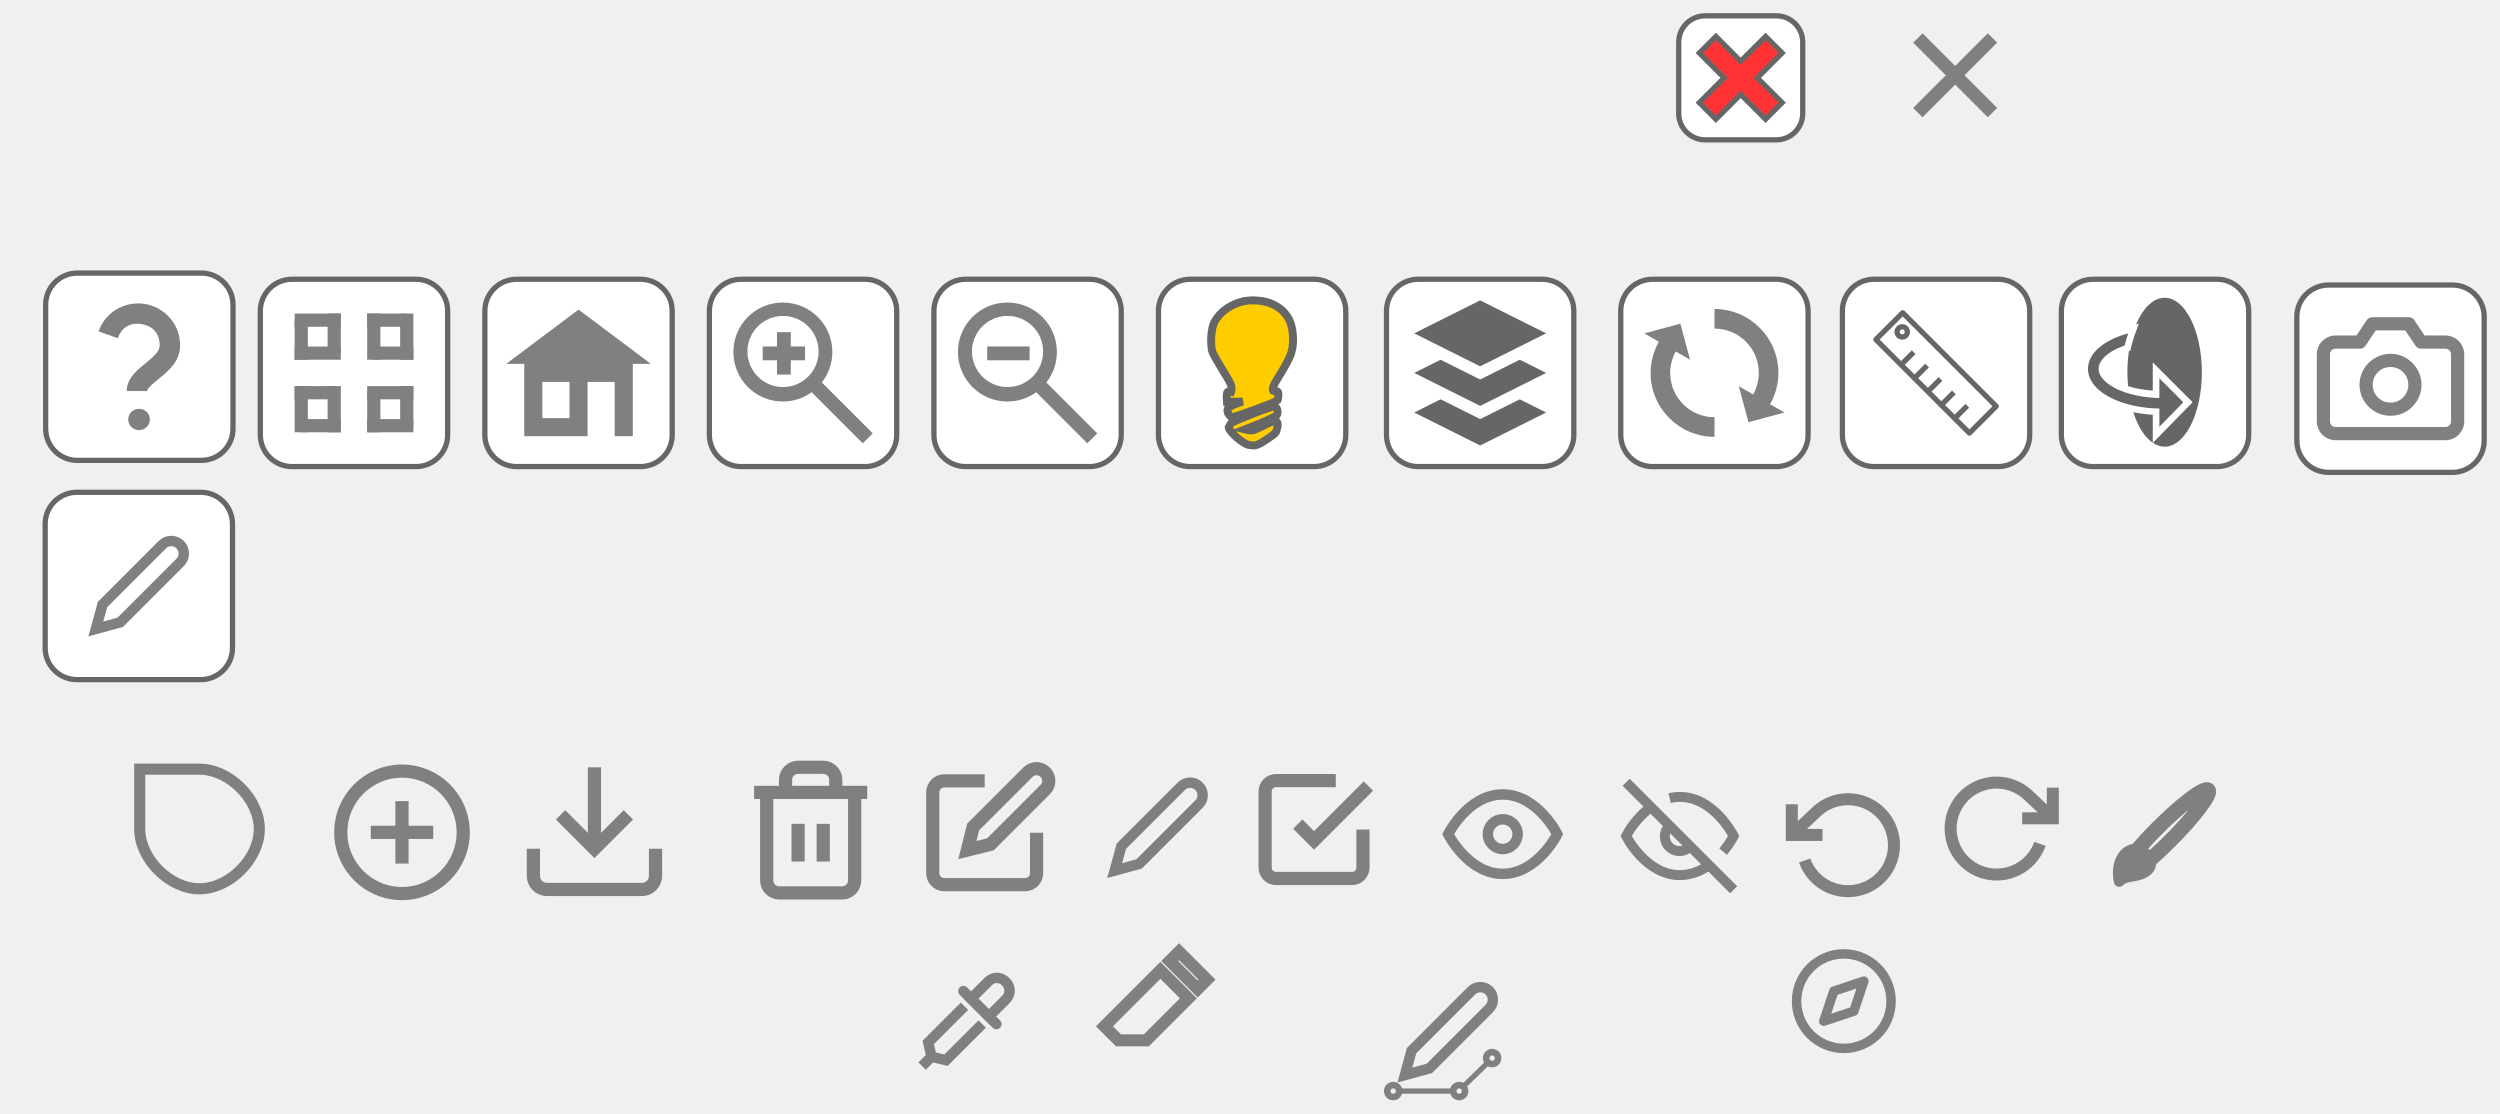
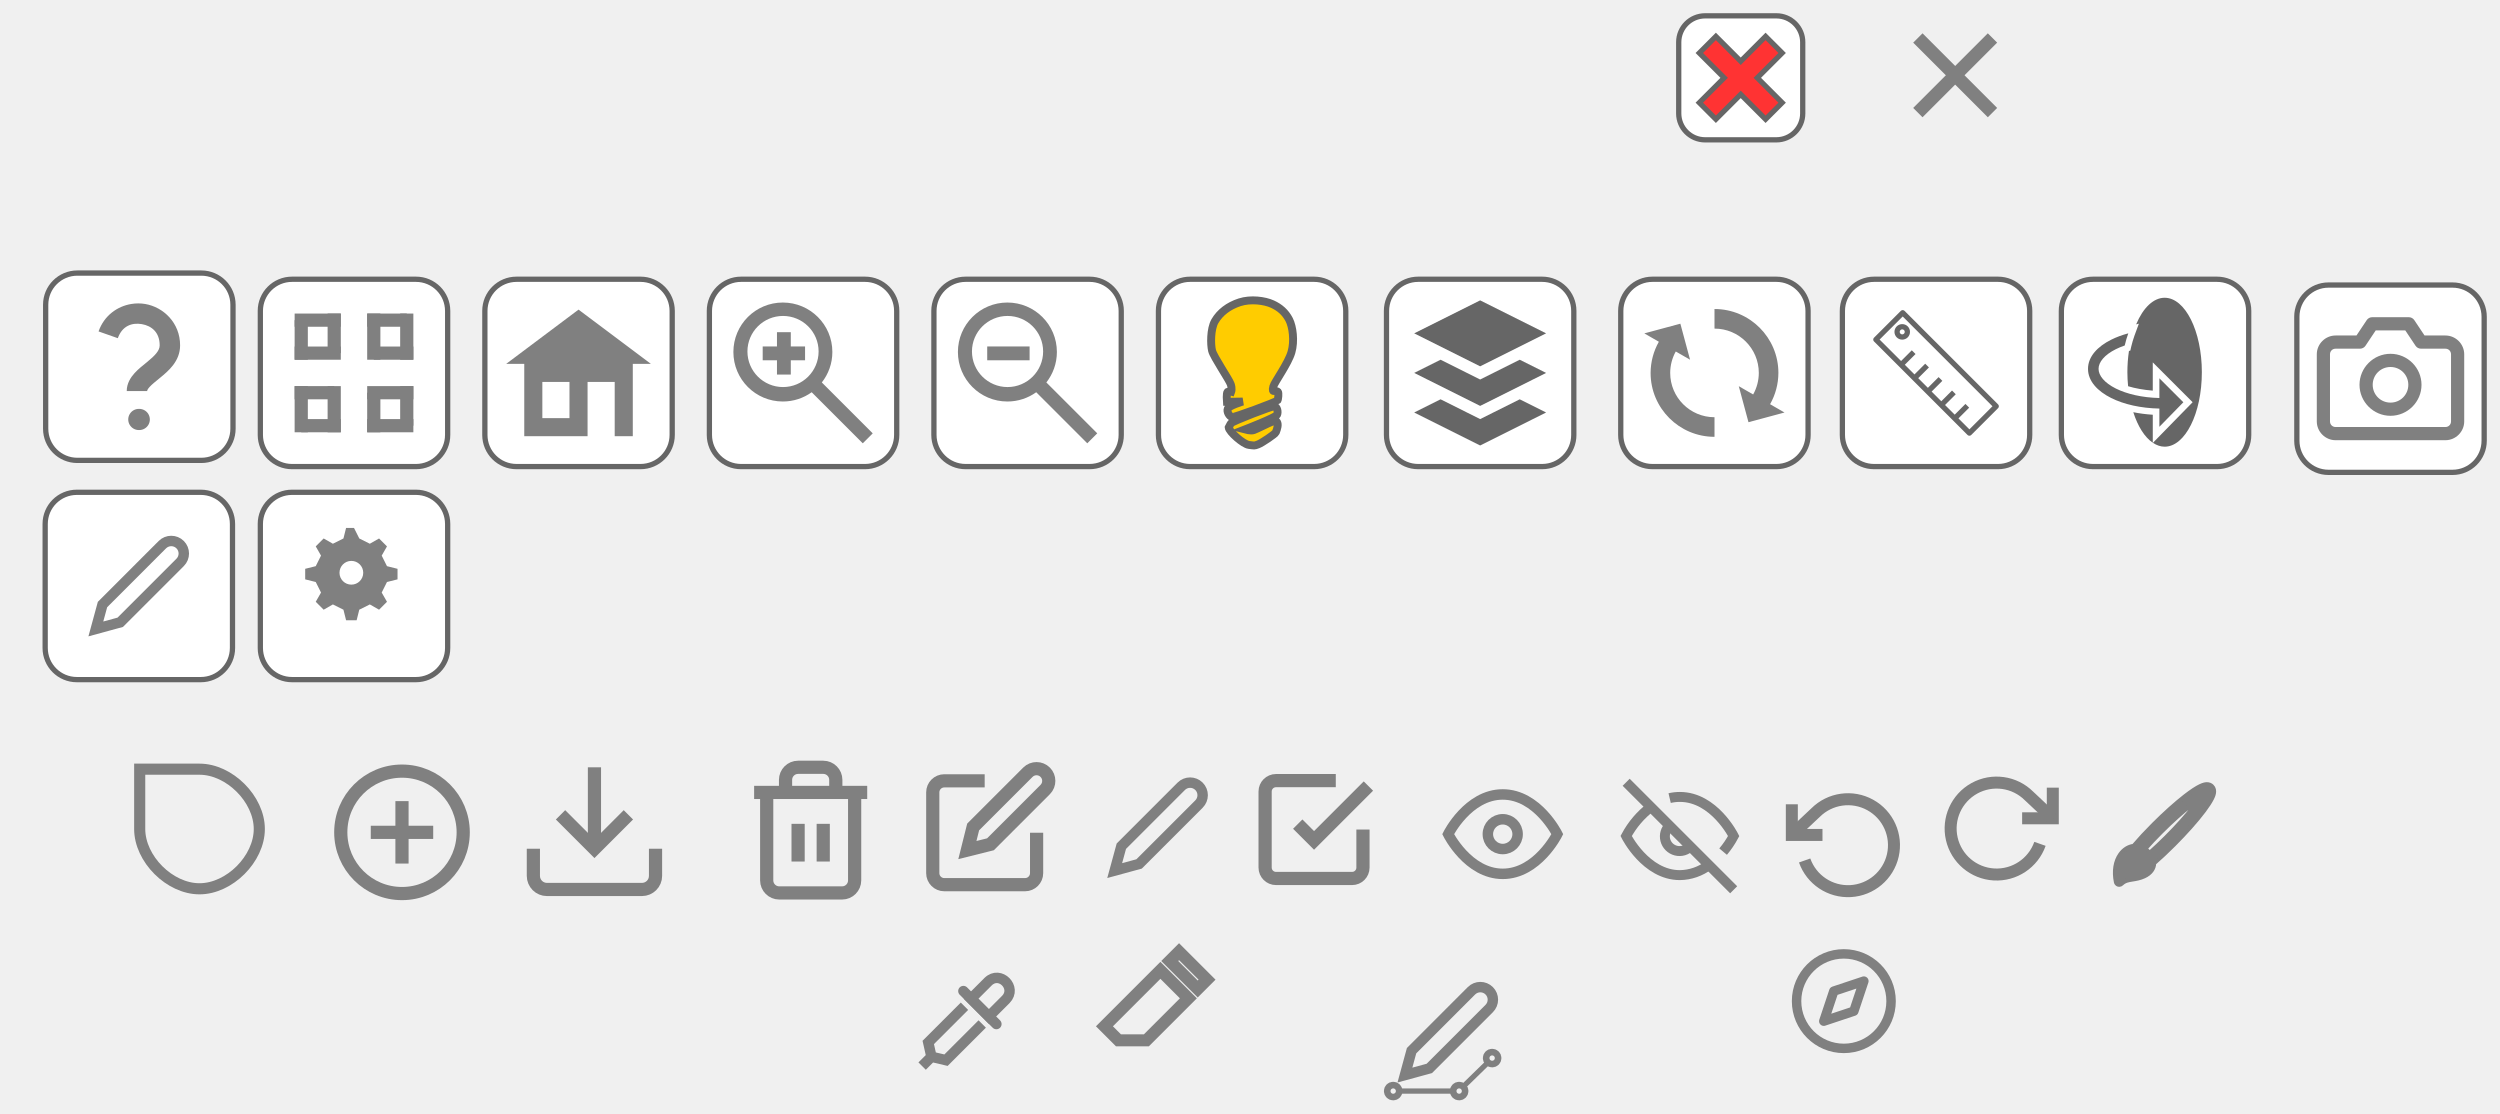
<svg xmlns="http://www.w3.org/2000/svg" width="947.546" height="422.059" id="svg2" version="1.1" xml:space="preserve">
  <defs id="defs4" />
  <g id="layer1" transform="translate(16.04595,-195.3044)">
    <g id="g1196" class="openlime-button openlime-light" transform="translate(-83.86962)">
      <rect ry="12" rx="12" y="301.148" x="506.896" height="71" width="71" id="rect2993-7-0" style="fill:#ffffff;fill-opacity:1;fill-rule:evenodd;stroke:#666666;stroke-width:2;stroke-linecap:butt;stroke-linejoin:miter;stroke-miterlimit:4;stroke-dasharray:none;stroke-opacity:1" />
      <g transform="matrix(0.7658524,0,0,0.7659953,504.1204,-431.2314)" style="fill:#ffcc00;fill-opacity:1;stroke:#808080;stroke-width:2.611;stroke-miterlimit:4;stroke-dasharray:none;stroke-opacity:1" id="g3000-4">
        <g id="g49" class="openlime-bulb">
          <path transform="translate(0,952.3622)" id="path2996-8" d="m 39.648,59.341 c 0,0 -1.036,-0.3 -1.768,0.126 -0.732,0.427 -0.379,4.924 -0.379,4.924 l 7.829,-0.126 c 0,0 -6.755,2.02 -7.387,3.536 -0.631,1.515 0.803,3.807 2.083,4.167 1.026,0.289 21.988,-7.535 22.476,-8.207 0.423,-0.583 0.694,-3.788 0.253,-4.293 -0.442,-0.505 -2.21,-0.442 -2.21,-0.442 0,0 -0.694,0.063 -0.063,-2.21 0.631,-2.273 7.324,-11.301 8.965,-16.983 1.581,-5.474 0.666,-12.645 -1.136,-16.099 -1.904,-3.649 -4.609,-5.998 -8.334,-7.702 -3.74,-1.712 -10.654,-2.679 -16.162,-0.884 -5.486,1.788 -9.757,5.044 -12.248,9.344 -2.236,3.859 -2.147,11.617 -1.389,14.647 0.758,3.03 8.46,14.268 9.218,16.541 0.758,2.273 0.253,3.662 0.253,3.662 z" style="fill:#ffcc00;fill-opacity:1;stroke:#666666;stroke-width:3.917;stroke-miterlimit:4;stroke-dasharray:none;stroke-opacity:1" />
          <path transform="translate(0,952.3622)" id="path2998-7" d="m 38.386,77.082 c 0.189,2.083 7.197,8.334 10.038,8.649 2.841,0.316 2.462,0.505 4.483,-0.253 2.02,-0.758 8.46,-5.177 8.776,-5.935 0.807,-1.937 1.326,-3.914 0.631,-5.114 -0.697,-1.203 -1.894,-0.316 -3.157,0.126 -1.263,0.442 -6.629,3.22 -8.397,3.851 -1.388,0.496 -4.419,-0.316 -4.419,-0.316 0,0 15.372,-5.937 15.973,-7.26 0.631,-1.389 0.126,-3.914 -1.326,-4.23 -0.925,-0.201 -21.024,7.513 -21.529,8.46 -0.505,0.947 -1.073,2.02 -1.073,2.02 z" style="fill:#ffcc00;fill-opacity:1;stroke:#666666;stroke-width:3.917;stroke-miterlimit:4;stroke-dasharray:none;stroke-opacity:1" />
        </g>
      </g>
    </g>
    <g id="g1161" class="openlime-button  openlime-home" transform="translate(6.083264)">
      <g id="g1401">
        <rect style="fill:#ffffff;fill-opacity:1;fill-rule:evenodd;stroke:#666666;stroke-width:2;stroke-linecap:butt;stroke-linejoin:miter;stroke-miterlimit:4;stroke-dasharray:none;stroke-opacity:1" id="rect2993" width="71" height="71" x="161.643" y="301.148" rx="12" ry="12" />
        <path style="fill:#808080;fill-opacity:1;stroke:#666666;stroke-width:0;stroke-miterlimit:4;stroke-dasharray:none;stroke-dashoffset:0;stroke-opacity:1" d="m 197.143,312.653 -27.423,20.567 h 6.856 v 27.423 h 23.995 v -20.567 h 10.284 v 20.567 h 6.856 v -27.423 h 6.856 z m -13.712,27.423 h 10.284 v 13.712 h -10.284 z" id="path2986" />
      </g>
    </g>
    <g id="g1200" transform="translate(6.20558,-124.3435)" style="stroke-width:2;stroke-miterlimit:4;stroke-dasharray:none" class="">
      <rect ry="10" rx="10" y="325.648" x="614.016" height="47" width="47" id="rect2993-7-1" style="fill:#ffffff;fill-opacity:1;fill-rule:evenodd;stroke:#666666;stroke-width:2;stroke-linecap:butt;stroke-linejoin:miter;stroke-miterlimit:4;stroke-dasharray:none;stroke-opacity:1" />
      <path id="rect3751" d="m 646.934,333.452 -9.418,9.418 -9.418,-9.418 -6.278,6.278 9.418,9.418 -9.418,9.418 6.278,6.278 9.418,-9.418 9.418,9.418 6.278,-6.278 -9.418,-9.418 9.418,-9.418 z" style="fill:#ff0000;fill-opacity:0.8;stroke:#666666;stroke-width:2;stroke-miterlimit:4;stroke-dasharray:none" />
    </g>
    <g id="g1167" class="openlime-button  openlime-zoomin" transform="translate(4.87005)">
      <rect ry="12" rx="12" y="301.148" x="247.956" height="71" width="71" id="zoomin" style="fill:#ffffff;fill-opacity:1;fill-rule:evenodd;stroke:#666666;stroke-width:2;stroke-linecap:butt;stroke-linejoin:miter;stroke-miterlimit:4;stroke-dasharray:none;stroke-opacity:1" />
      <g style="fill:#808080;stroke:none;stroke-width:1.861;stroke-miterlimit:4;stroke-dasharray:none" transform="matrix(1.045751,0,0,1.045751,-147.9089,-245.983)" id="g3865">
        <path style="fill:#808080;fill-opacity:1;stroke:#666666;stroke-width:0;stroke-miterlimit:4;stroke-dasharray:none;stroke-dashoffset:0;stroke-opacity:1" d="m 405.168,531.629 c -9.907,0 -17.926,8.019 -17.926,17.926 0,9.907 8.019,17.947 17.926,17.947 3.9,0 7.51,-1.244 10.455,-3.36 l 18.511,18.511 3.61,-3.61 -18.448,-18.448 c 2.387,-3.048 3.819,-6.871 3.819,-11.04 0,-9.907 -8.04,-17.926 -17.947,-17.926 z m 0.063,4.862 c 7.119,0 12.897,5.757 12.897,12.876 0,7.119 -5.777,12.897 -12.897,12.897 -7.119,0 -12.897,-5.777 -12.897,-12.897 0,-7.119 5.777,-12.876 12.897,-12.876 z" id="path4360" />
        <path style="fill:#808080;fill-opacity:1;stroke:#666666;stroke-width:0;stroke-miterlimit:4;stroke-dasharray:none;stroke-dashoffset:0;stroke-opacity:1" d="m 403.039,542.377 v 5.175 h -5.175 v 5.009 h 5.175 v 5.175 h 5.009 v -5.175 h 5.175 v -5.009 H 408.048 v -5.175 z" id="rect4373" />
      </g>
    </g>
    <g id="g1173" class="openlime-button  openlime-zoomout" transform="translate(3.656825)">
      <rect ry="12" rx="12" y="301.148" x="334.269" height="71" width="71" id="zoomoutg" style="fill:#ffffff;fill-opacity:1;fill-rule:evenodd;stroke:#666666;stroke-width:2;stroke-linecap:butt;stroke-linejoin:miter;stroke-miterlimit:4;stroke-dasharray:none;stroke-opacity:1" />
      <g transform="translate(-1.3378906e-6)" id="g1157">
        <path style="fill:#808080;fill-opacity:1;stroke:#666666;stroke-width:0;stroke-miterlimit:4;stroke-dasharray:none;stroke-dashoffset:0;stroke-opacity:1" d="m 362.109,309.969 c -10.36,0 -18.746,8.386 -18.746,18.746 0,10.36 8.386,18.768 18.746,18.768 4.079,0 7.854,-1.301 10.934,-3.514 l 19.357,19.358 3.775,-3.776 -19.292,-19.292 c 2.496,-3.187 3.994,-7.186 3.994,-11.545 0,-10.36 -8.408,-18.746 -18.768,-18.746 z m 0.066,5.085 c 7.445,0 13.487,6.02 13.487,13.465 0,7.445 -6.042,13.487 -13.487,13.487 -7.445,0 -13.487,-6.042 -13.487,-13.487 0,-7.445 6.042,-13.465 13.487,-13.465 z" id="path4360-7" />
        <path style="fill:#808080;fill-opacity:1;stroke:#666666;stroke-width:0;stroke-miterlimit:4;stroke-dasharray:none;stroke-dashoffset:0;stroke-opacity:1" d="m 354.471,326.62 v 5.238 H 370.533 V 326.62 Z" id="rect4373-0" />
      </g>
    </g>
    <g id="g1063" class="openlime-button openlime-fullscreen">
      <rect style="fill:#ffffff;fill-opacity:1;stroke:#666666;stroke-width:2;stroke-linecap:butt;stroke-linejoin:miter;stroke-miterlimit:4;stroke-dasharray:none;stroke-opacity:1" id="rect3066-1" width="71" height="71" x="82.626" y="301.148" rx="12" ry="12" />
      <g class="openlime-expand" transform="translate(105.6261,75.309)" id="g985">
        <path style="fill:none;stroke:#808080;stroke-width:5;stroke-linecap:butt;stroke-linejoin:miter;stroke-miterlimit:4;stroke-dasharray:none;stroke-opacity:1" d="m 17.5,241.339 h 15" id="path853-6-5" />
        <path style="fill:none;stroke:#808080;stroke-width:5;stroke-linecap:butt;stroke-linejoin:miter;stroke-miterlimit:4;stroke-dasharray:none;stroke-opacity:1" d="m 32.5,256.339 v -17.5" id="path855-7-3" />
        <path id="path882-5" d="m 32.5,266.339 v 15" style="fill:none;stroke:#808080;stroke-width:5;stroke-linecap:butt;stroke-linejoin:miter;stroke-miterlimit:4;stroke-dasharray:none;stroke-opacity:1" />
        <path id="path884-6" d="m 17.5,281.339 h 17.5" style="fill:none;stroke:#808080;stroke-width:5;stroke-linecap:butt;stroke-linejoin:miter;stroke-miterlimit:4;stroke-dasharray:none;stroke-opacity:1" />
        <path style="fill:none;stroke:#808080;stroke-width:5;stroke-linecap:butt;stroke-linejoin:miter;stroke-miterlimit:4;stroke-dasharray:none;stroke-opacity:1" d="m 7.5,281.339 h -15" id="path888-2" />
        <path style="fill:none;stroke:#808080;stroke-width:5;stroke-linecap:butt;stroke-linejoin:miter;stroke-miterlimit:4;stroke-dasharray:none;stroke-opacity:1" d="m -7.5,266.339 v 17.5" id="path890-9" />
        <path style="fill:none;stroke:#808080;stroke-width:5;stroke-linecap:butt;stroke-linejoin:miter;stroke-miterlimit:4;stroke-dasharray:none;stroke-opacity:1" d="m -7.5,256.339 v -15" id="path853-1" />
        <path style="fill:none;stroke:#808080;stroke-width:5;stroke-linecap:butt;stroke-linejoin:miter;stroke-miterlimit:4;stroke-dasharray:none;stroke-opacity:1" d="M 7.5,241.339 H -10" id="path855-2" />
      </g>
      <g class="openlime-compact" transform="translate(55.62607,75.309)" id="g1042">
        <path style="fill:none;stroke:#808080;stroke-width:5;stroke-linecap:butt;stroke-linejoin:miter;stroke-miterlimit:4;stroke-dasharray:none;stroke-opacity:1" d="m 70,253.839 h 15" id="path853-6-5-0" />
        <path style="fill:none;stroke:#808080;stroke-width:5;stroke-linecap:butt;stroke-linejoin:miter;stroke-miterlimit:4;stroke-dasharray:none;stroke-opacity:1" d="m 70,256.339 v -17.5" id="path855-7-3-9" />
        <path id="path882-5-3" d="m 70,268.839 v 15" style="fill:none;stroke:#808080;stroke-width:5;stroke-linecap:butt;stroke-linejoin:miter;stroke-miterlimit:4;stroke-dasharray:none;stroke-opacity:1" />
        <path id="path884-6-6" d="m 67.5,268.839 h 17.5" style="fill:none;stroke:#808080;stroke-width:5;stroke-linecap:butt;stroke-linejoin:miter;stroke-miterlimit:4;stroke-dasharray:none;stroke-opacity:1" />
        <path style="fill:none;stroke:#808080;stroke-width:5;stroke-linecap:butt;stroke-linejoin:miter;stroke-miterlimit:4;stroke-dasharray:none;stroke-opacity:1" d="m 55,268.839 h -15" id="path888-2-0" />
        <path style="fill:none;stroke:#808080;stroke-width:5;stroke-linecap:butt;stroke-linejoin:miter;stroke-miterlimit:4;stroke-dasharray:none;stroke-opacity:1" d="m 55,266.339 v 17.5" id="path890-9-6" />
        <path style="fill:none;stroke:#808080;stroke-width:5;stroke-linecap:butt;stroke-linejoin:miter;stroke-miterlimit:4;stroke-dasharray:none;stroke-opacity:1" d="m 55,253.839 v -15" id="path853-1-2" />
        <path style="fill:none;stroke:#808080;stroke-width:5;stroke-linecap:butt;stroke-linejoin:miter;stroke-miterlimit:4;stroke-dasharray:none;stroke-opacity:1" d="M 57.5,253.839 H 40" id="path855-2-6" />
      </g>
    </g>
    <g id="g968" class="openlime-button openlime-layers">
      <rect ry="12" rx="12" y="301.148" x="509.458" height="71" width="71" id="rect2993-75" style="fill:#ffffff;fill-opacity:1;fill-rule:evenodd;stroke:#666666;stroke-width:2;stroke-linecap:butt;stroke-linejoin:miter;stroke-miterlimit:4;stroke-dasharray:none;stroke-opacity:1" />
      <g transform="translate(2.457911,0.3089987)" id="g961">
        <path style="fill:#666666;fill-opacity:1;stroke:none;stroke-width:1px;stroke-linecap:butt;stroke-linejoin:miter;stroke-opacity:1" d="m 542.5,308.839 25,12.5 -25,12.5 -25,-12.5 z" id="path939" />
        <path style="fill:#666666;fill-opacity:1;stroke:none;stroke-width:1px;stroke-linecap:butt;stroke-linejoin:miter;stroke-opacity:1" d="m 527.5,331.339 -10,5 25,12.5 25,-12.5 -10,-5 -15,7.5 -15,-7.5" id="path941" />
        <path style="fill:#666666;fill-opacity:1;stroke:none;stroke-width:1px;stroke-linecap:butt;stroke-linejoin:miter;stroke-opacity:1" d="m 527.5,346.339 -10,5 25,12.5 25,-12.5 -10,-5 -15,7.5 -15,-7.5" id="path941-2" />
      </g>
    </g>
    <g id="rotate" class="openlime-button openlime-rotate" transform="translate(316,115.4777)">
      <rect ry="12" rx="12" y="185.67" x="282.249" height="71" width="71" id="rect2993-7-6" style="fill:#ffffff;fill-opacity:1;fill-rule:evenodd;stroke:#666666;stroke-width:2;stroke-linecap:butt;stroke-linejoin:miter;stroke-miterlimit:4;stroke-dasharray:none;stroke-opacity:1" />
      <path id="path1572-5" d="m 317.78,196.951 v 7.424 a 16.794,16.794 0 0 1 16.793,16.795 16.794,16.794 0 0 1 -2.139,8.166 l -5.453,-3.139 3.678,13.656 13.656,-3.678 -5.467,-3.146 a 24.218,24.218 0 0 0 3.15,-11.859 24.218,24.218 0 0 0 -24.219,-24.219 z m -12.939,5.559 -13.656,3.678 5.504,3.168 a 24.218,24.218 0 0 0 -3.127,11.814 24.218,24.218 0 0 0 24.219,24.219 v -7.426 a 16.794,16.794 0 0 1 -16.793,-16.793 16.794,16.794 0 0 1 2.113,-8.123 l 5.418,3.119 z" style="opacity:1;fill:#808080;fill-opacity:1;stroke:none;stroke-width:1;stroke-linecap:square;stroke-linejoin:round;stroke-miterlimit:4;stroke-dasharray:none;stroke-dashoffset:0;stroke-opacity:1" />
    </g>
    <g id="ruler" transform="translate(84)" class="openlime-button openlime-ruler">
      <rect ry="12" rx="12" y="301.148" x="598.249" height="71" width="71" id="rect2993-9" style="fill:#ffffff;fill-opacity:1;fill-rule:evenodd;stroke:#666666;stroke-width:2;stroke-linecap:butt;stroke-linejoin:miter;stroke-miterlimit:4;stroke-dasharray:none;stroke-opacity:1" />
      <g style="fill:#000000;fill-opacity:0;stroke:#808080;stroke-width:2;stroke-miterlimit:4;stroke-dasharray:none;stroke-opacity:1" transform="rotate(45,169.6342,743.7642)" id="g1714">
        <path style="opacity:1;fill:#000000;fill-opacity:0;stroke:#666666;stroke-width:2;stroke-linecap:square;stroke-linejoin:round;stroke-miterlimit:4;stroke-dasharray:none;stroke-dashoffset:0;stroke-opacity:1" d="m 108.25,-174.625 v 14.375 h 50.125 v -14.375 z m 5,3.305 a 1.944,1.944 0 0 1 1.945,1.945 1.944,1.944 0 0 1 -1.945,1.945 1.944,1.944 0 0 1 -1.945,-1.945 1.944,1.944 0 0 1 1.945,-1.945 z" transform="translate(76.62608,295.1479)" id="rect1704" />
        <path style="fill:#000000;fill-opacity:0;stroke:#666666;stroke-width:2;stroke-linecap:butt;stroke-linejoin:miter;stroke-miterlimit:4;stroke-dasharray:none;stroke-opacity:1" d="m 198.376,134.648 v -6.5" id="path1692" />
        <path id="path1694" d="m 205.564,134.648 v -6.5" style="fill:#000000;fill-opacity:0;stroke:#666666;stroke-width:2;stroke-linecap:butt;stroke-linejoin:miter;stroke-miterlimit:4;stroke-dasharray:none;stroke-opacity:1" />
        <path style="fill:#000000;fill-opacity:0;stroke:#666666;stroke-width:2;stroke-linecap:butt;stroke-linejoin:miter;stroke-miterlimit:4;stroke-dasharray:none;stroke-opacity:1" d="m 212.751,134.648 v -6.5" id="path1696" />
        <path id="path1698" d="m 219.939,134.648 v -6.5" style="fill:#000000;fill-opacity:0;stroke:#666666;stroke-width:2;stroke-linecap:butt;stroke-linejoin:miter;stroke-miterlimit:4;stroke-dasharray:none;stroke-opacity:1" />
        <path style="fill:#000000;fill-opacity:0;stroke:#666666;stroke-width:2;stroke-linecap:butt;stroke-linejoin:miter;stroke-miterlimit:4;stroke-dasharray:none;stroke-opacity:1" d="m 227.126,134.648 v -6.5" id="path1700" />
      </g>
    </g>
    <g id="g922" class="openlime-button openlime-flip">
      <rect transform="scale(-1,1)" ry="12" rx="12" y="301.148" x="-836.249" height="71" width="71" id="rect2993-7" style="fill:#ffffff;fill-opacity:1;fill-rule:evenodd;stroke:#666666;stroke-width:2;stroke-linecap:butt;stroke-linejoin:miter;stroke-miterlimit:4;stroke-dasharray:none;stroke-opacity:1" />
      <path id="path1022" transform="translate(76.62608,295.1479)" d="m 727.758,13.01 a 14.113,28.225 0 0 0 -10.799,10.098 l 1.045,-0.281 -1.668,4.533 c -0.398,1.082 -0.981,3.002 -1.262,4.283 l -0.299,1.369 -0.537,0.186 a 14.113,28.225 0 0 0 -0.594,8.037 14.113,28.225 0 0 0 0.27,5.307 c 2.704,0.822 5.92,1.393 9.355,1.668 v -10.713 l 15.102,15.105 -15.045,15.393 a 14.113,28.225 0 0 0 4.432,1.467 14.113,28.225 0 0 0 14.111,-28.227 14.113,28.225 0 0 0 -14.111,-28.225 z m -11.871,43.379 a 14.113,28.225 0 0 0 7.383,11.57 V 57.348 c -2.565,-0.16 -5.035,-0.484 -7.383,-0.959 z" style="opacity:1;fill:#666666;fill-opacity:1;stroke:none;stroke-width:2.158;stroke-linecap:square;stroke-linejoin:round;stroke-miterlimit:4;stroke-dasharray:none;stroke-dashoffset:0;stroke-opacity:1" />
      <path id="path1026" d="m 790.617,321.644 c -0.448,1.219 -1.038,3.153 -1.357,4.611 -1.209,0.419 -2.34,0.882 -3.357,1.391 -4.371,2.185 -6.557,4.929 -6.557,7.461 0,2.531 2.186,5.276 6.557,7.461 4.135,2.067 9.987,3.447 16.494,3.592 v -7.479 l 9.086,9.088 -9.086,9.297 v -6.906 c -7.052,-0.141 -13.438,-1.592 -18.281,-4.014 -5.099,-2.549 -8.77,-6.346 -8.77,-11.039 0,-4.693 3.671,-8.49 8.77,-11.039 1.939,-0.969 4.126,-1.784 6.502,-2.424 z" style="fill:#666666;fill-opacity:1;stroke:none;stroke-width:1.195px;stroke-linecap:butt;stroke-linejoin:miter;stroke-opacity:1" />
    </g>
    <g id="g2219" transform="translate(-46.375)" class="openlime-tool openlime-add">
      <circle r="23.202" cy="510.776" cx="182.692" id="path1988" style="opacity:1;vector-effect:none;fill:none;fill-opacity:1;stroke:#808080;stroke-width:5;stroke-linecap:butt;stroke-linejoin:miter;stroke-miterlimit:4;stroke-dasharray:none;stroke-dashoffset:0;stroke-opacity:1" />
      <path id="path1990" d="m 182.692,498.945 v 23.662" style="opacity:1;vector-effect:none;fill:none;fill-opacity:1;stroke:#808080;stroke-width:5;stroke-linecap:butt;stroke-linejoin:miter;stroke-miterlimit:4;stroke-dasharray:none;stroke-dashoffset:0;stroke-opacity:1" />
      <path style="opacity:1;vector-effect:none;fill:none;fill-opacity:1;stroke:#808080;stroke-width:5;stroke-linecap:butt;stroke-linejoin:miter;stroke-miterlimit:4;stroke-dasharray:none;stroke-dashoffset:0;stroke-opacity:1" d="M 194.523,510.776 H 170.861" id="path2214" />
    </g>
    <g id="g2260" transform="translate(28.32812,-55.46875)" class="openlime-tool openlime-export">
      <path style="opacity:1;vector-effect:none;fill:none;fill-opacity:1;stroke:#808080;stroke-width:5;stroke-linecap:butt;stroke-linejoin:miter;stroke-miterlimit:4;stroke-dasharray:none;stroke-dashoffset:0;stroke-opacity:1" id="path2" d="m 204.085,572.466 v 10.289 a 5.145,5.145 0 0 1 -5.145,5.145 h -36.012 a 5.145,5.145 0 0 1 -5.145,-5.145 v -10.289" />
      <polyline style="opacity:1;vector-effect:none;fill:none;fill-opacity:1;stroke:#808080;stroke-width:1.944;stroke-linecap:butt;stroke-linejoin:miter;stroke-miterlimit:4;stroke-dasharray:none;stroke-dashoffset:0;stroke-opacity:1" id="polyline4" points="7 10 12 15 17 10" transform="matrix(2.572266,0,0,2.572266,150.0671,533.8817)" />
      <line style="opacity:1;vector-effect:none;fill:none;fill-opacity:1;stroke:#808080;stroke-width:5;stroke-linecap:butt;stroke-linejoin:miter;stroke-miterlimit:4;stroke-dasharray:none;stroke-dashoffset:0;stroke-opacity:1" id="line6" y2="541.598" x2="180.934" y1="572.466" x1="180.934" />
    </g>
    <g id="g2346" transform="translate(-18.15625,-1.5625)" class="openlime-tool openlime-trash">
      <polyline style="opacity:1;vector-effect:none;fill:none;fill-opacity:1;stroke:#808080;stroke-width:2.1;stroke-linecap:butt;stroke-linejoin:miter;stroke-miterlimit:4;stroke-dasharray:none;stroke-dashoffset:0;stroke-opacity:1" id="polyline2" points="3 6 5 6 21 6" transform="matrix(2.381138,0,0,2.381138,280.7951,482.9239)" />
      <path style="opacity:1;vector-effect:none;fill:none;fill-opacity:1;stroke:#808080;stroke-width:5;stroke-linecap:butt;stroke-linejoin:miter;stroke-miterlimit:4;stroke-dasharray:none;stroke-dashoffset:0;stroke-opacity:1" id="path4" d="m 326.037,497.211 v 33.336 a 4.762,4.762 0 0 1 -4.762,4.762 h -23.811 a 4.762,4.762 0 0 1 -4.762,-4.762 v -33.336 m 7.143,0 v -4.762 a 4.762,4.762 0 0 1 4.762,-4.762 h 9.525 a 4.762,4.762 0 0 1 4.762,4.762 v 4.762" />
      <line style="opacity:1;vector-effect:none;fill:none;fill-opacity:1;stroke:#808080;stroke-width:5;stroke-linecap:butt;stroke-linejoin:miter;stroke-miterlimit:4;stroke-dasharray:none;stroke-dashoffset:0;stroke-opacity:1" id="line6-5" y2="523.403" x2="304.607" y1="509.116" x1="304.607" />
      <line style="opacity:1;vector-effect:none;fill:none;fill-opacity:1;stroke:#808080;stroke-width:5;stroke-linecap:butt;stroke-linejoin:miter;stroke-miterlimit:4;stroke-dasharray:none;stroke-dashoffset:0;stroke-opacity:1" id="line8" y2="523.403" x2="314.131" y1="509.116" x1="314.131" />
    </g>
    <g id="g2340" transform="matrix(0.8259943,0,0,0.8259943,155.6519,28.80358)" style="opacity:1;vector-effect:none;fill:none;fill-opacity:1;stroke:#808080;stroke-width:6.053;stroke-linecap:butt;stroke-linejoin:miter;stroke-miterlimit:4;stroke-dasharray:none;stroke-dashoffset:0;stroke-opacity:1" class="openlime-tool openlime-edit">
      <path style="opacity:1;vector-effect:none;fill:none;fill-opacity:1;stroke:#808080;stroke-width:6.053;stroke-linecap:butt;stroke-linejoin:miter;stroke-miterlimit:4;stroke-dasharray:none;stroke-dashoffset:0;stroke-opacity:1" id="path2-4" d="m 243.966,559.871 h -18.531 a 5.295,5.295 0 0 0 -5.295,5.295 v 37.062 a 5.295,5.295 0 0 0 5.295,5.295 h 37.062 a 5.295,5.295 0 0 0 5.295,-5.295 v -18.531" />
      <path style="opacity:1;vector-effect:none;fill:none;fill-opacity:1;stroke:#808080;stroke-width:6.053;stroke-linecap:butt;stroke-linejoin:miter;stroke-miterlimit:4;stroke-dasharray:none;stroke-dashoffset:0;stroke-opacity:1" id="path4-4" d="m 263.821,555.9 a 5.616,5.616 0 0 1 7.942,7.942 l -25.149,25.149 -10.589,2.647 2.647,-10.589 z" />
    </g>
    <path d="m 431.665,493.328 a 4.756,4.756 0 1 1 6.726,6.726 l -22.7,22.7 -9.248,2.522 2.522,-9.248 z" id="path2-6" style="opacity:1;vector-effect:none;fill:none;fill-opacity:1;stroke:#808080;stroke-width:3.95;stroke-linecap:butt;stroke-linejoin:miter;stroke-miterlimit:4;stroke-dasharray:none;stroke-dashoffset:0;stroke-opacity:1" class="openlime-tool openlime-draw" />
    <g id="g3" class="openlime-button openlime-pencil">
      <rect style="fill:#ffffff;fill-opacity:1;fill-rule:evenodd;stroke:#666666;stroke-width:2;stroke-linecap:butt;stroke-linejoin:miter;stroke-miterlimit:4;stroke-dasharray:none;stroke-opacity:1" id="rect2993-5" width="71" height="71" x="1.073" y="381.893" rx="12" ry="12" />
      <path d="m 45.502,401.738 a 4.756,4.756 0 1 1 6.726,6.726 l -22.7,22.7 -9.248,2.522 2.522,-9.248 z" id="path2-6-6" style="vector-effect:none;fill:none;fill-opacity:1;stroke:#808080;stroke-width:3.95;stroke-linecap:butt;stroke-linejoin:miter;stroke-miterlimit:4;stroke-dasharray:none;stroke-dashoffset:0;stroke-opacity:1" />
    </g>
    <g id="g2437" transform="matrix(0.7944129,0,0,0.7944129,137.4873,116.7193)" class="openlime-tool openlime-visible">
      <path style="opacity:1;vector-effect:none;fill:none;fill-opacity:1;stroke:#808080;stroke-width:5;stroke-linecap:butt;stroke-linejoin:miter;stroke-miterlimit:4;stroke-dasharray:none;stroke-dashoffset:0;stroke-opacity:1" id="path2-5" d="m 497.657,496.898 c 0,0 9.469,-18.938 26.039,-18.938 16.57,0 26.039,18.938 26.039,18.938 0,0 -9.469,18.938 -26.039,18.938 -16.57,0 -26.039,-18.938 -26.039,-18.938 z" />
      <circle style="opacity:1;vector-effect:none;fill:none;fill-opacity:1;stroke:#808080;stroke-width:5;stroke-linecap:butt;stroke-linejoin:miter;stroke-miterlimit:4;stroke-dasharray:none;stroke-dashoffset:0;stroke-opacity:1" id="circle4" r="7.102" cy="496.898" cx="523.696" />
    </g>
    <g id="g2433" transform="matrix(0.7542629,0,0,0.7542629,114.4414,128.8381)" class="openlime-tool openlime-hidden">
      <path style="opacity:1;vector-effect:none;fill:none;fill-opacity:1;stroke:#808080;stroke-width:5;stroke-linecap:butt;stroke-linejoin:miter;stroke-miterlimit:4;stroke-dasharray:none;stroke-dashoffset:0;stroke-opacity:1" id="path2-41" d="m 685.746,522.815 a 24.732,24.732 0 0 1 -14.588,5.059 c -17.192,0 -27.016,-19.648 -27.016,-19.648 a 45.313,45.313 0 0 1 12.427,-14.588 m 9.431,-4.47 a 22.398,22.398 0 0 1 5.158,-0.589 c 17.192,0 27.016,19.648 27.016,19.648 a 45.435,45.435 0 0 1 -5.305,7.835 m -16.504,-2.628 a 7.368,7.368 0 1 1 -10.413,-10.413" />
      <line style="opacity:1;vector-effect:none;fill:none;fill-opacity:1;stroke:#808080;stroke-width:5;stroke-linecap:butt;stroke-linejoin:miter;stroke-miterlimit:4;stroke-dasharray:none;stroke-dashoffset:0;stroke-opacity:1" id="line4" y2="535.242" x2="698.173" y1="481.21" x1="644.142" />
    </g>
    <g id="g2481" transform="matrix(0.845512,0,0,0.845512,172.9757,18.71218)" style="opacity:1;vector-effect:none;fill:none;fill-opacity:1;stroke:#808080;stroke-width:5.914;stroke-linecap:butt;stroke-linejoin:miter;stroke-miterlimit:4;stroke-dasharray:none;stroke-dashoffset:0;stroke-opacity:1" class="openlime-tool openlime-ok">
      <polyline style="opacity:1;vector-effect:none;fill:none;fill-opacity:1;stroke:#808080;stroke-width:2.427;stroke-linecap:butt;stroke-linejoin:miter;stroke-miterlimit:4;stroke-dasharray:none;stroke-dashoffset:0;stroke-opacity:1" id="polyline2-7" points="9 11 12 14 22 4" transform="matrix(2.436974,0,0,2.436974,336.2441,551.4764)" />
      <path style="opacity:1;vector-effect:none;fill:none;fill-opacity:1;stroke:#808080;stroke-width:5.914;stroke-linecap:butt;stroke-linejoin:miter;stroke-miterlimit:4;stroke-dasharray:none;stroke-dashoffset:0;stroke-opacity:1" id="path4-5" d="m 387.421,580.72 v 17.059 a 4.874,4.874 0 0 1 -4.874,4.874 h -34.118 a 4.874,4.874 0 0 1 -4.874,-4.874 v -34.118 a 4.874,4.874 0 0 1 4.874,-4.874 h 26.807" />
    </g>
    <g id="g2585" transform="matrix(0.909661,0,0,0.909661,75.16151,51.56108)" style="stroke:#808080;stroke-opacity:1" class="openlime-tool openlime-undo">
      <polyline style="opacity:1;vector-effect:none;fill:none;fill-opacity:1;stroke:#808080;stroke-width:2.349;stroke-linecap:butt;stroke-linejoin:miter;stroke-miterlimit:4;stroke-dasharray:none;stroke-dashoffset:0;stroke-opacity:1" id="polyline2-8" points="1 4 1 10 7 10" transform="matrix(2.128472,0,0,2.128472,644.1858,484.6176)" />
      <path style="opacity:1;vector-effect:none;fill:none;fill-opacity:1;stroke:#808080;stroke-width:5;stroke-linecap:butt;stroke-linejoin:miter;stroke-miterlimit:4;stroke-dasharray:none;stroke-dashoffset:0;stroke-opacity:1" id="path4-8" d="m 651.657,516.545 a 19.156,19.156 0 1 0 4.534,-19.922 l -9.876,9.28" />
    </g>
    <g id="g2643" class="openlime-tool openlime-erase" transform="translate(42)">
      <path id="path2613" d="m 360.555,584.294 21.213,-21.213 c 0,0 10.607,10.607 10.607,10.607 l -15.91,15.91 h -10.607 z" style="vector-effect:none;fill:none;fill-opacity:1;stroke:#808080;stroke-width:4.548;stroke-linecap:butt;stroke-linejoin:miter;stroke-miterlimit:4;stroke-dasharray:none;stroke-dashoffset:0;stroke-opacity:1" />
      <path id="path2615" d="m 385.303,559.545 3.536,-3.536 10.607,10.607 -3.536,3.536 z" style="vector-effect:none;fill:none;fill-opacity:1;stroke:#808080;stroke-width:4.548;stroke-linecap:butt;stroke-linejoin:miter;stroke-miterlimit:4;stroke-dasharray:none;stroke-dashoffset:0;stroke-opacity:1" />
    </g>
    <g id="g2829" class="openlime-tool openlime-pen" transform="translate(42)">
      <path class="openlime-tool openlime-draw" style="opacity:1;vector-effect:none;fill:none;fill-opacity:1;stroke:#808080;stroke-width:3.95;stroke-linecap:butt;stroke-linejoin:miter;stroke-miterlimit:4;stroke-dasharray:none;stroke-dashoffset:0;stroke-opacity:1" id="path2-6-4" d="m 499.665,570.828 a 4.756,4.756 0 1 1 6.726,6.726 l -22.7,22.7 -9.248,2.522 2.522,-9.248 z" />
      <circle r="1.25" cy="608.839" cx="470" id="path2645-7" style="opacity:1;vector-effect:none;fill:none;fill-opacity:1;stroke:#808080;stroke-width:4.548;stroke-linecap:butt;stroke-linejoin:miter;stroke-miterlimit:4;stroke-dasharray:none;stroke-dashoffset:0;stroke-opacity:1" />
      <circle r="1.25" cy="608.839" cx="495" id="path2645-9-7" style="opacity:1;vector-effect:none;fill:none;fill-opacity:1;stroke:#808080;stroke-width:4.548;stroke-linecap:butt;stroke-linejoin:miter;stroke-miterlimit:4;stroke-dasharray:none;stroke-dashoffset:0;stroke-opacity:1" />
      <circle r="1.25" cy="596.339" cx="507.5" id="path2645-2-5" style="opacity:1;vector-effect:none;fill:none;fill-opacity:1;stroke:#808080;stroke-width:4.548;stroke-linecap:butt;stroke-linejoin:miter;stroke-miterlimit:4;stroke-dasharray:none;stroke-dashoffset:0;stroke-opacity:1" />
      <path id="path2670-4" d="m 472.5,608.839 h 20" style="fill:#808080;fill-opacity:1;stroke:#808080;stroke-width:2;stroke-linecap:butt;stroke-linejoin:miter;stroke-miterlimit:4;stroke-dasharray:none;stroke-opacity:1" />
      <path id="path2672-8" d="m 496.809,606.891 8.536,-8.329" style="fill:#808080;fill-opacity:1;stroke:#808080;stroke-width:2;stroke-linecap:butt;stroke-linejoin:miter;stroke-miterlimit:4;stroke-dasharray:none;stroke-opacity:1" />
    </g>
    <g id="g1136" transform="rotate(45,459.9792,71.8873)" class="openlime-tool openlime-colorpick">
      <path id="path1088" d="m 738.809,506.955 v 19.407 l 4.691,2.977 v 0 l 4.821,-2.978 -0.001,-19.405 M 743.5,529.339 v 0.5 4.5 z" style="opacity:1;vector-effect:none;fill:none;fill-opacity:1;stroke:#808080;stroke-width:3.95;stroke-linecap:butt;stroke-linejoin:miter;stroke-miterlimit:4;stroke-dasharray:none;stroke-dashoffset:0;stroke-opacity:1" />
      <path id="path1090" d="m 734.457,503.174 h 17.678" style="opacity:1;vector-effect:none;fill:none;fill-opacity:1;stroke:#808080;stroke-width:3.95;stroke-linecap:round;stroke-linejoin:miter;stroke-miterlimit:4;stroke-dasharray:none;stroke-dashoffset:0;stroke-opacity:1" />
      <path id="rect1106" d="m 738.56,494.009 v 9.165 l 9.511,-0.001 v -9.162 c -0.071,-6.172 -9.423,-6.297 -9.511,-0.002 z" style="opacity:1;vector-effect:none;fill:none;fill-opacity:1;stroke:#808080;stroke-width:3.95;stroke-linecap:round;stroke-linejoin:miter;stroke-miterlimit:4;stroke-dasharray:none;stroke-dashoffset:0;stroke-opacity:1" />
    </g>
    <g id="g1007" transform="translate(117.6395,-99.49242)" class="openlime-tool openlime-redo">
      <polyline style="opacity:1;vector-effect:none;fill:none;fill-opacity:1;stroke:#808080;stroke-width:2.349;stroke-linecap:butt;stroke-linejoin:miter;stroke-miterlimit:4;stroke-dasharray:none;stroke-dashoffset:0;stroke-opacity:1" id="polyline2-8-6-6" points="1 4 1 10 7 10" transform="matrix(-1.936188,0,0,1.936188,646.2967,585.5866)" />
      <path style="opacity:1;vector-effect:none;fill:none;fill-opacity:1;stroke:#808080;stroke-width:4.548;stroke-linecap:butt;stroke-linejoin:miter;stroke-miterlimit:4;stroke-dasharray:none;stroke-dashoffset:0;stroke-opacity:1" id="path4-8-7-2" d="m 639.501,614.629 a 17.426,17.426 0 1 1 -4.124,-18.123 l 8.984,8.442" />
    </g>
    <g id="g987" class="openlime-button openlime-help">
      <rect ry="12" rx="12" y="298.801" x="1.264" height="71" width="71" id="rect3066-1-6" style="fill:#ffffff;fill-opacity:1;stroke:#666666;stroke-width:2;stroke-linecap:butt;stroke-linejoin:miter;stroke-miterlimit:4;stroke-dasharray:none;stroke-opacity:1" />
      <path id="path1067" d="m 33.738,310.512 c -5.275,0.863 -10.294,4.341 -12.428,10.408 l 7.303,2.568 c 1.65,-4.69 5.377,-5.971 9.08,-5.336 3.703,0.635 6.789,3.085 6.781,8.057 v 0.002 0.004 c 0,2.003 -1.788,3.864 -4.822,6.344 -1.517,1.24 -3.201,2.52 -4.705,4.174 -1.505,1.654 -2.959,3.946 -2.959,6.795 h 7.742 c 0,-0.248 0.107,-0.666 0.943,-1.586 0.837,-0.92 2.274,-2.077 3.879,-3.389 3.208,-2.622 7.661,-6.316 7.664,-12.332 v -0.004 c 0.011,-8.573 -6.346,-14.517 -13.215,-15.695 -1.717,-0.295 -3.505,-0.297 -5.264,-0.01 z" style="color:#000000;font-style:normal;font-variant:normal;font-weight:normal;font-stretch:normal;font-size:medium;line-height:normal;font-family:sans-serif;font-variant-ligatures:normal;font-variant-position:normal;font-variant-caps:normal;font-variant-numeric:normal;font-variant-alternates:normal;font-feature-settings:normal;text-indent:0;text-align:start;text-decoration:none;text-decoration-line:none;text-decoration-style:solid;text-decoration-color:#000000;letter-spacing:normal;word-spacing:normal;text-transform:none;writing-mode:lr-tb;direction:ltr;text-orientation:mixed;dominant-baseline:auto;baseline-shift:baseline;text-anchor:start;white-space:normal;shape-padding:0;clip-rule:nonzero;display:inline;overflow:visible;visibility:visible;opacity:1;isolation:auto;mix-blend-mode:normal;color-interpolation:sRGB;color-interpolation-filters:linearRGB;solid-color:#000000;solid-opacity:1;vector-effect:none;fill:#808080;fill-opacity:1;fill-rule:nonzero;stroke:#666666;stroke-width:0;stroke-linecap:butt;stroke-linejoin:miter;stroke-miterlimit:4;stroke-dasharray:none;stroke-dashoffset:0;stroke-opacity:1;color-rendering:auto;image-rendering:auto;shape-rendering:auto;text-rendering:auto;enable-background:accumulate" />
      <path style="color:#000000;font-style:normal;font-variant:normal;font-weight:normal;font-stretch:normal;font-size:medium;line-height:normal;font-family:sans-serif;font-variant-ligatures:normal;font-variant-position:normal;font-variant-caps:normal;font-variant-numeric:normal;font-variant-alternates:normal;font-feature-settings:normal;text-indent:0;text-align:start;text-decoration:none;text-decoration-line:none;text-decoration-style:solid;text-decoration-color:#000000;letter-spacing:normal;word-spacing:normal;text-transform:none;writing-mode:lr-tb;direction:ltr;text-orientation:mixed;dominant-baseline:auto;baseline-shift:baseline;text-anchor:start;white-space:normal;shape-padding:0;clip-rule:nonzero;display:inline;overflow:visible;visibility:visible;opacity:1;isolation:auto;mix-blend-mode:normal;color-interpolation:sRGB;color-interpolation-filters:linearRGB;solid-color:#000000;solid-opacity:1;vector-effect:none;fill:#808080;fill-opacity:1;fill-rule:nonzero;stroke:#666666;stroke-width:0;stroke-linecap:butt;stroke-linejoin:miter;stroke-miterlimit:4;stroke-dasharray:none;stroke-dashoffset:0;stroke-opacity:1;color-rendering:auto;image-rendering:auto;shape-rendering:auto;text-rendering:auto;enable-background:accumulate" d="m 36.633,350.279 a 4.012,4.012 0 1 0 0,8.023 h 0.041 a 4.012,4.012 0 1 0 0,-8.023 z" id="line1069" />
    </g>
    <g id="g973" class="openlime-close" stroke="currentColor">
      <path id="path938" d="m 710.858,237.981 28.284,-28.284" style="vector-effect:none;fill:none;fill-opacity:1;stroke:#808080;stroke-width:5;stroke-linecap:butt;stroke-linejoin:miter;stroke-miterlimit:4;stroke-dasharray:none;stroke-dashoffset:0;stroke-opacity:1" />
      <path style="vector-effect:none;fill:none;fill-opacity:1;stroke:#808080;stroke-width:5;stroke-linecap:butt;stroke-linejoin:miter;stroke-miterlimit:4;stroke-dasharray:none;stroke-dashoffset:0;stroke-opacity:1" d="m 710.858,209.697 28.284,28.284" id="path949" />
    </g>
    <g id="g1030" class="openlime-button openlime-snapshot">
      <rect style="fill:#ffffff;fill-opacity:1;fill-rule:evenodd;stroke:#666666;stroke-width:2;stroke-linecap:butt;stroke-linejoin:miter;stroke-miterlimit:4;stroke-dasharray:none;stroke-opacity:1" id="rect2993-7-67" width="71" height="71" x="-925.5" y="303.339" rx="12" ry="12" transform="scale(-1,1)" />
      <path style="color:#000000;font-style:normal;font-variant:normal;font-weight:normal;font-stretch:normal;font-size:medium;line-height:normal;font-family:sans-serif;font-variant-ligatures:normal;font-variant-position:normal;font-variant-caps:normal;font-variant-numeric:normal;font-variant-alternates:normal;font-feature-settings:normal;text-indent:0;text-align:start;text-decoration:none;text-decoration-line:none;text-decoration-style:solid;text-decoration-color:#000000;letter-spacing:normal;word-spacing:normal;text-transform:none;writing-mode:lr-tb;direction:ltr;text-orientation:mixed;dominant-baseline:auto;baseline-shift:baseline;text-anchor:start;white-space:normal;shape-padding:0;clip-rule:nonzero;display:inline;overflow:visible;visibility:visible;opacity:1;isolation:auto;mix-blend-mode:normal;color-interpolation:sRGB;color-interpolation-filters:linearRGB;solid-color:#000000;solid-opacity:1;vector-effect:none;fill:#808080;fill-opacity:1;fill-rule:nonzero;stroke:#808080;stroke-width:0;stroke-linecap:round;stroke-linejoin:round;stroke-miterlimit:4;stroke-dasharray:none;stroke-dashoffset:0;stroke-opacity:1;color-rendering:auto;image-rendering:auto;shape-rendering:auto;text-rendering:auto;enable-background:accumulate" d="m 883.062,315.527 a 2.5,2.5 0 0 0 -2.08,1.113 l -3.883,5.824 h -7.912 c -3.905,0 -7.125,3.22 -7.125,7.125 v 25.438 c 0,3.905 3.22,7.125 7.125,7.125 h 41.625 c 3.905,0 7.125,-3.22 7.125,-7.125 v -25.438 c 0,-3.905 -3.22,-7.125 -7.125,-7.125 h -7.912 l -3.883,-5.824 a 2.5,2.5 0 0 0 -2.08,-1.113 z m 1.338,5 h 11.199 l 3.883,5.824 a 2.5,2.5 0 0 0 2.08,1.113 h 9.25 c 1.203,0 2.125,0.922 2.125,2.125 v 25.438 c 0,1.203 -0.922,2.125 -2.125,2.125 h -41.625 c -1.203,0 -2.125,-0.922 -2.125,-2.125 v -25.438 c 0,-1.203 0.922,-2.125 2.125,-2.125 h 9.25 a 2.5,2.5 0 0 0 2.08,-1.113 z" id="path1009" />
      <path style="color:#000000;font-style:normal;font-variant:normal;font-weight:normal;font-stretch:normal;font-size:medium;line-height:normal;font-family:sans-serif;font-variant-ligatures:normal;font-variant-position:normal;font-variant-caps:normal;font-variant-numeric:normal;font-variant-alternates:normal;font-feature-settings:normal;text-indent:0;text-align:start;text-decoration:none;text-decoration-line:none;text-decoration-style:solid;text-decoration-color:#000000;letter-spacing:normal;word-spacing:normal;text-transform:none;writing-mode:lr-tb;direction:ltr;text-orientation:mixed;dominant-baseline:auto;baseline-shift:baseline;text-anchor:start;white-space:normal;shape-padding:0;clip-rule:nonzero;display:inline;overflow:visible;visibility:visible;opacity:1;isolation:auto;mix-blend-mode:normal;color-interpolation:sRGB;color-interpolation-filters:linearRGB;solid-color:#000000;solid-opacity:1;vector-effect:none;fill:#808080;fill-opacity:1;fill-rule:nonzero;stroke:#808080;stroke-width:0;stroke-linecap:round;stroke-linejoin:round;stroke-miterlimit:4;stroke-dasharray:none;stroke-dashoffset:0;stroke-opacity:1;color-rendering:auto;image-rendering:auto;shape-rendering:auto;text-rendering:auto;enable-background:accumulate" d="m 890,329.402 c -6.46,0 -11.75,5.29 -11.75,11.75 0,6.46 5.29,11.75 11.75,11.75 6.46,0 11.75,-5.29 11.75,-11.75 0,-6.46 -5.29,-11.75 -11.75,-11.75 z m 0,5 c 3.758,0 6.75,2.992 6.75,6.75 0,3.758 -2.992,6.75 -6.75,6.75 -3.758,0 -6.75,-2.992 -6.75,-6.75 0,-3.758 2.992,-6.75 6.75,-6.75 z" id="circle1011" />
    </g>
    <g id="g1159" class="openlime-tool openlime-pin">
      <path d="m 36.902,486.84 c 0,0 11.333,0 22.666,0 11.333,0 22.666,11.333 22.666,22.666 0,11.333 -11.333,22.666 -22.666,22.666 -11.333,0 -22.666,-11.333 -22.666,-22.666 0,-11.333 0,-22.666 0,-22.666 z" id="path2-55" style="fill:none;stroke:#808080;stroke-width:4.214;stroke-miterlimit:4;stroke-dasharray:none;stroke-opacity:1" />
    </g>
    <g id="g2" style="fill:#808080;stroke:#808080;stroke-width:14.367;stroke-opacity:1;fill-opacity:1;stroke-dasharray:none" transform="matrix(0.1044063,0,0,0.1044063,785.2615,492.5141)" class="openlime-tool openlime-brush">
      <g id="g1" style="stroke:#808080;stroke-width:14.367;stroke-opacity:1;fill:#808080;fill-opacity:1;stroke-dasharray:none">
        <path d="M 355.458,7.443 C 350.59,2.574 344.062,0 336.577,0 c -10.159,0 -29.491,4.533 -79.879,43.733 -33.747,26.256 -74.202,62.585 -113.913,102.295 -27.837,27.836 -50.188,51.875 -72.421,77.892 -18.55,2.251 -36.082,13.324 -48.41,30.67 -18.202,25.611 -23.806,61.477 -15.778,100.989 0.913,4.495 4.216,8.13 8.604,9.468 1.199,0.366 2.427,0.544 3.645,0.544 3.237,0 6.404,-1.259 8.777,-3.599 11.396,-11.235 23.931,-13.215 39.803,-15.723 12.541,-1.979 26.756,-4.228 42.625,-11.598 22.469,-10.438 35.61,-28 35.663,-47.387 23.235,-20.316 47.308,-42.907 71.574,-67.177 43.822,-43.822 82.673,-87.574 109.393,-123.195 13.451,-17.933 23.277,-33.097 29.208,-45.071 4.02,-8.118 14.699,-29.687 -0.01,-44.398 z m -231.27,236.748 c -3.499,-3.498 -7.218,-6.6 -11.107,-9.264 17.399,-19.7 35.844,-39.223 57.613,-60.992 38.499,-38.498 77.571,-73.614 110.022,-98.883 9.644,-7.508 18.572,-14.036 26.546,-19.419 -5.382,7.972 -11.911,16.904 -19.418,26.546 -25.267,32.447 -60.383,71.521 -98.883,110.021 -19.855,19.854 -40.547,39.45 -60.126,56.948 -1.46,-1.664 -3.014,-3.321 -4.647,-4.957 z" id="path1" style="stroke:#808080;stroke-width:14.367;stroke-opacity:1;fill:#808080;fill-opacity:1;stroke-dasharray:none" />
      </g>
    </g>
    <g style="fill:none;stroke:#000000;stroke-width:2;stroke-linecap:round;stroke-linejoin:round;stroke-opacity:1" id="g4" transform="matrix(1.791079,0,0,1.791079,661.3052,553.2621)" class="openlime-tool openlime-bearing">
      <circle cx="12" cy="12" r="10" id="circle1" style="stroke:#808080;stroke-opacity:1" />
      <polygon points="9.88,9.88 16.24,7.76 14.12,14.12 7.76,16.24 " id="polygon1" style="stroke:#808080;stroke-opacity:1" />
    </g>
+     <g id="g-settings" class="openlime-button openlime-settings">
+       <rect style="fill:#ffffff;fill-opacity:1;fill-rule:evenodd;stroke:#666666;stroke-width:2;stroke-linecap:butt;stroke-linejoin:miter;stroke-miterlimit:4;stroke-dasharray:none;stroke-opacity:1" id="rect-settings" width="71" height="71" x="82.626" y="381.893" rx="12" ry="12" />
+       <path id="path-settings-gear" d="m 118.126,395.393 h -3 l -1,4 -4,2 -3.5,-2 -3,3 2,3.5 -2,4 -4,1 v 4 l 4,1 2,4 -2,3.5 3,3 3.5,-2 4,2 1,4 h 4 l 1,-4 4,-2 3.5,2 3,-3 -2,-3.5 2,-4 4,-1 v -4 l -4,-1 -2,-4 2,-3.5 -3,-3 -3.5,2 -4,-2 z m -1,12.5 a 4.5,4.5 0 1 0 0,9 4.5,4.5 0 1 0 0,-9 z" style="fill:#808080;fill-opacity:1;fill-rule:evenodd;clip-rule:evenodd;stroke:#666666;stroke-width:0;stroke-miterlimit:4;stroke-dasharray:none;stroke-dashoffset:0;stroke-opacity:1" />
+     </g>
  </g>
</svg>
